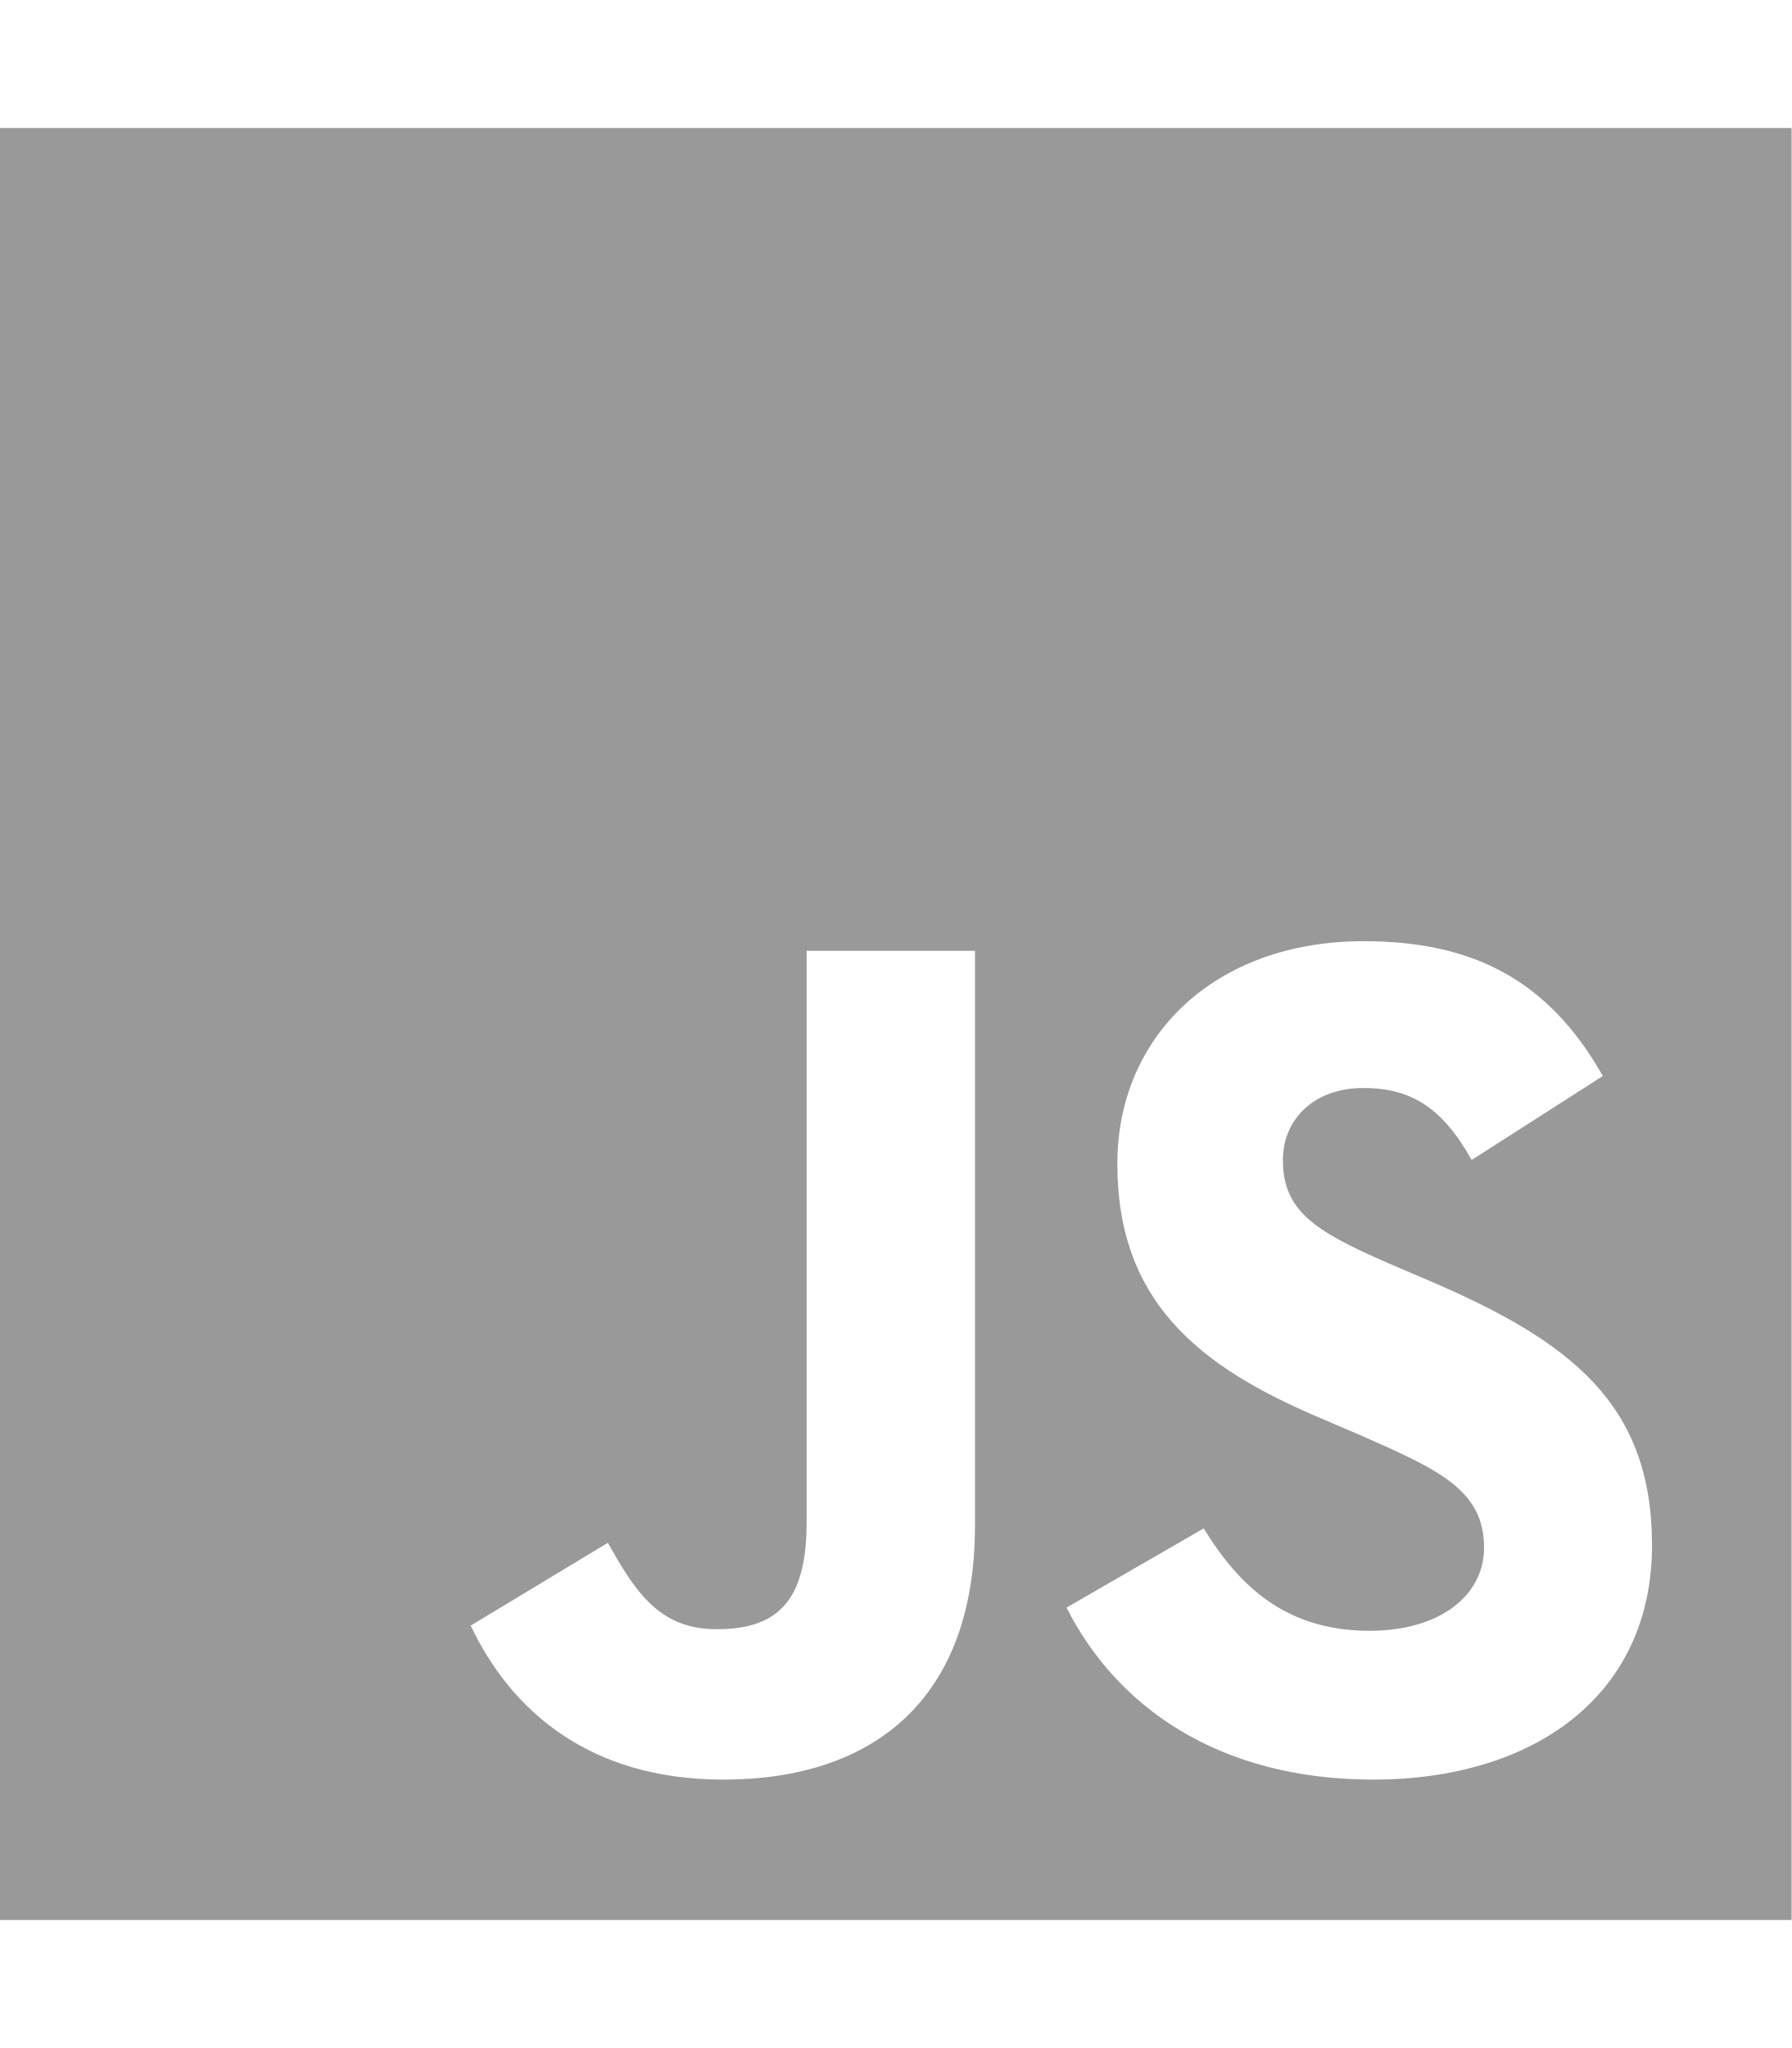
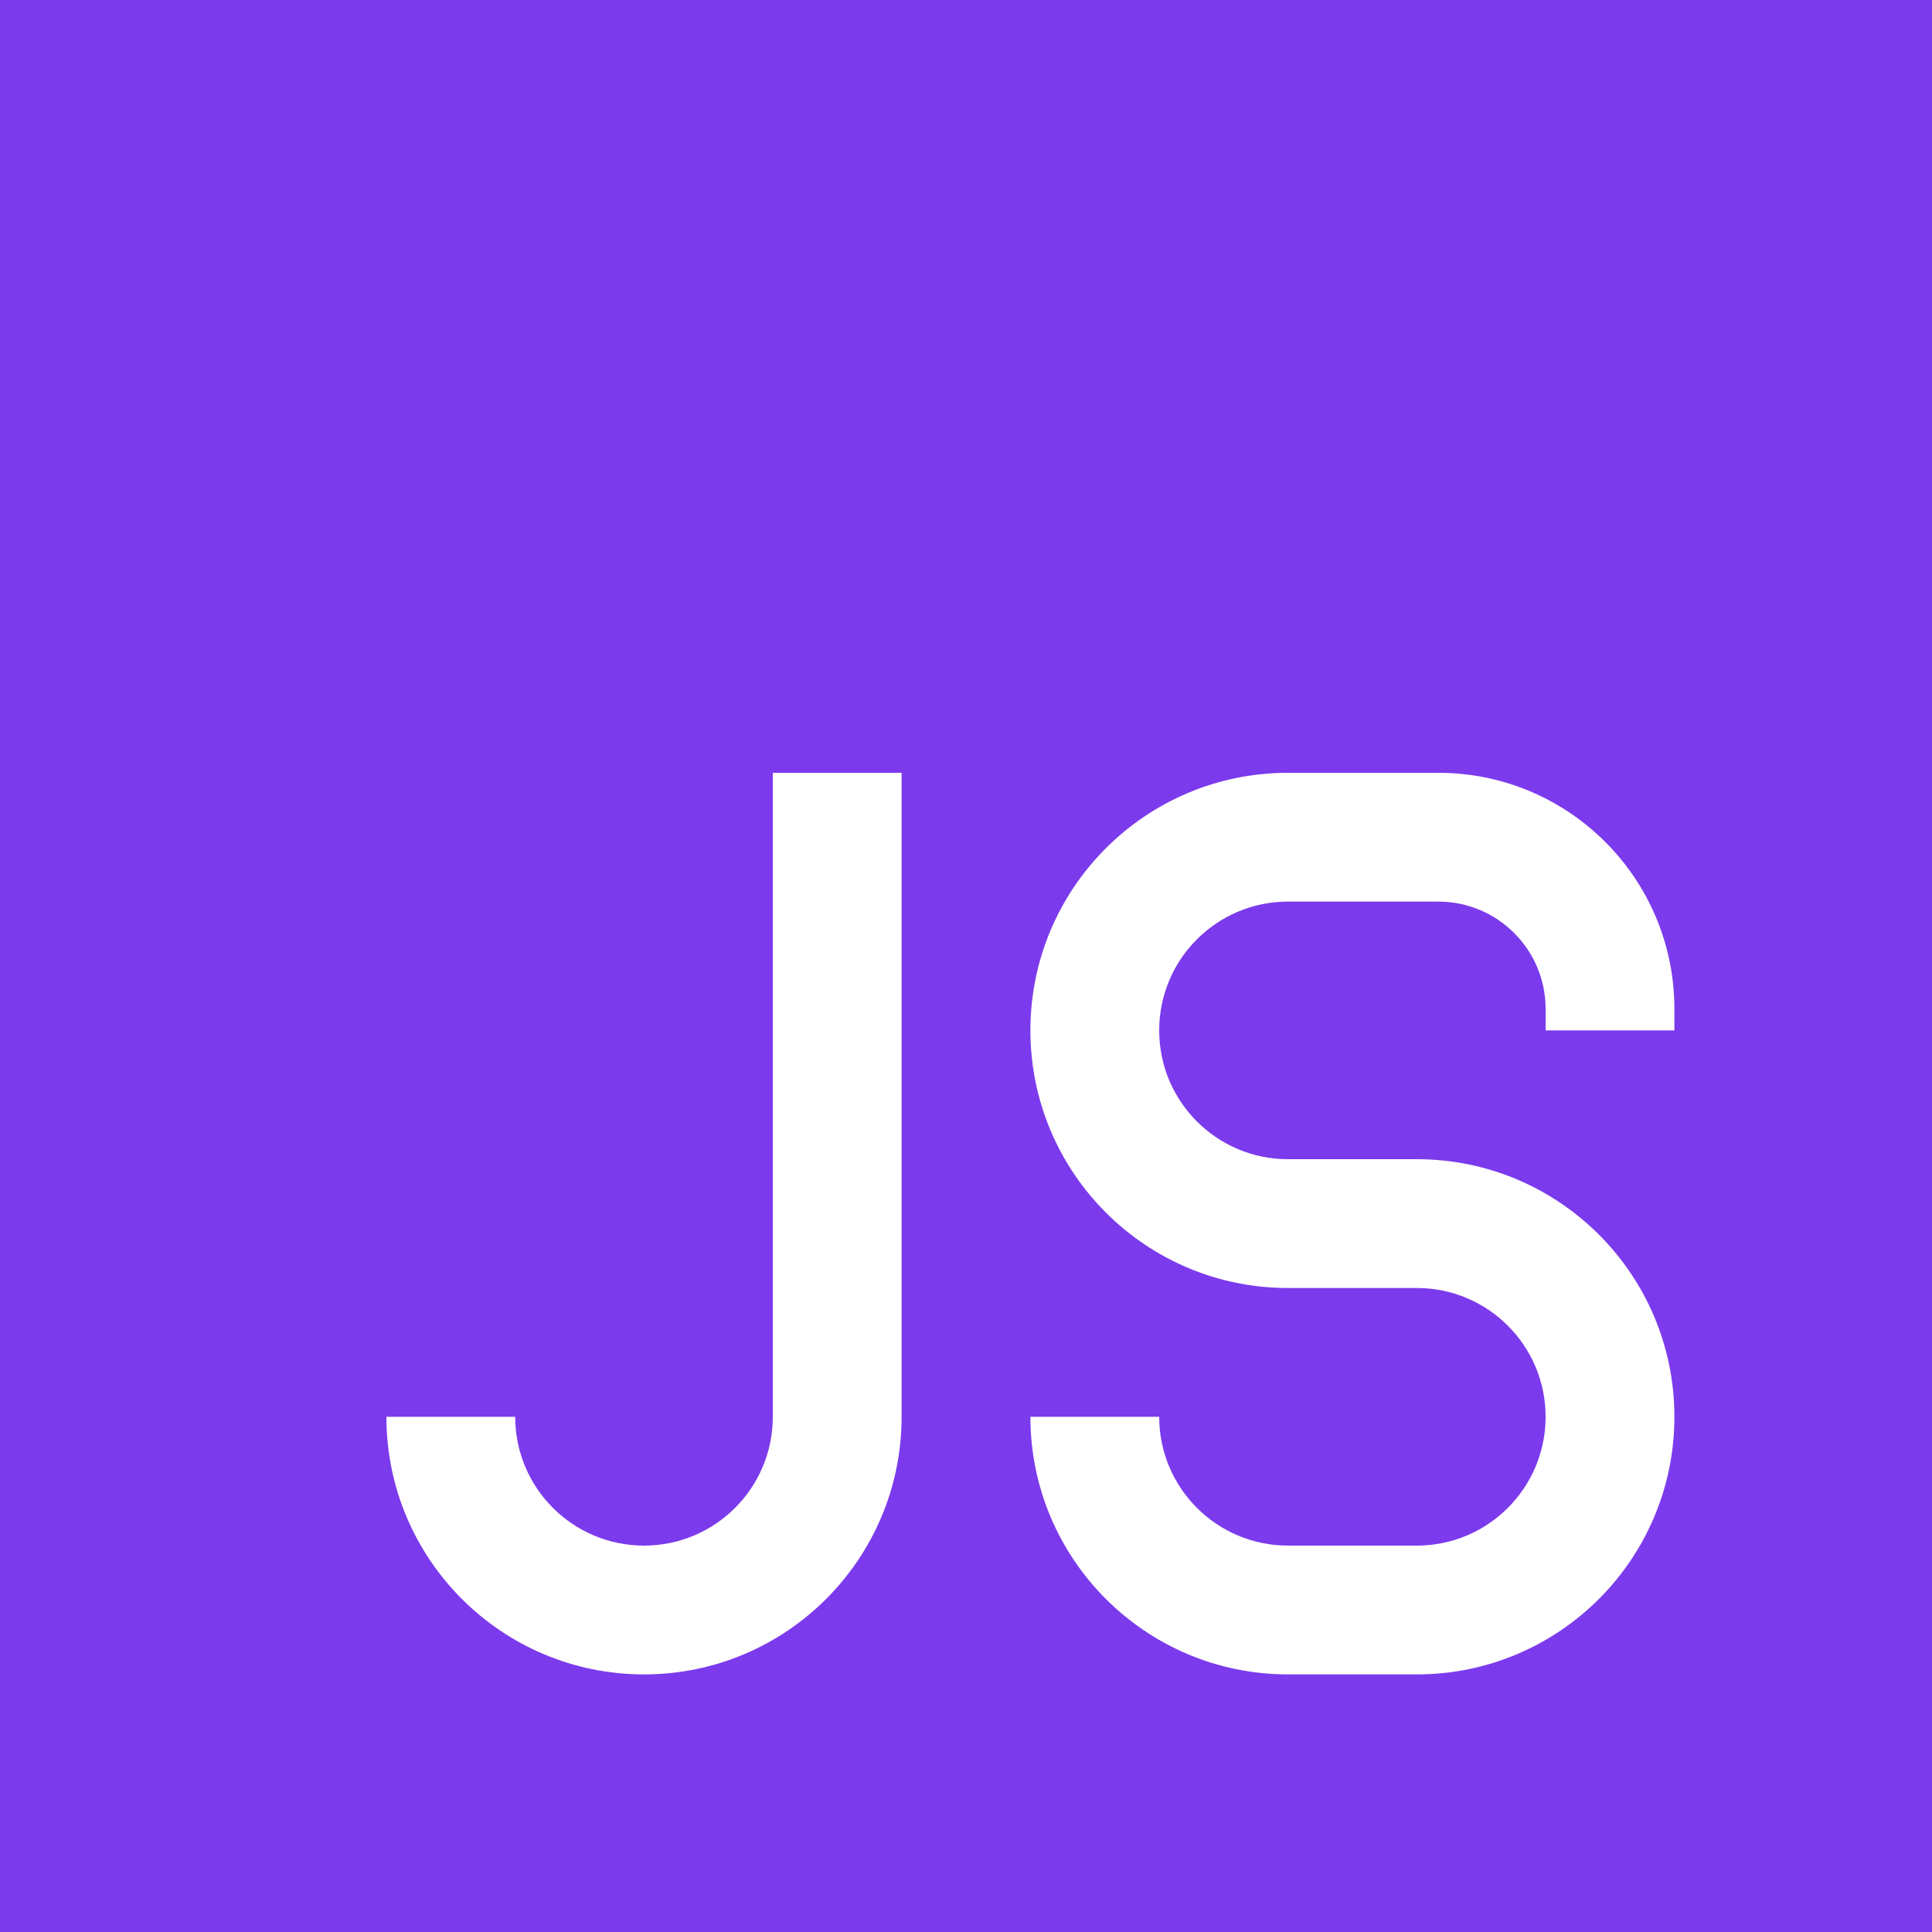
- <svg xmlns="http://www.w3.org/2000/svg" width="112" height="128" viewBox="0 0 448 512">
-   <path fill="#999999" d="M0 32v448h448V32zm243.8 349.4c0 43.6-25.6 63.5-62.9 63.5c-33.7 0-53.2-17.4-63.2-38.5l34.3-20.7c6.6 11.7 12.6 21.6 27.1 21.6c13.8 0 22.6-5.4 22.6-26.5V237.7h42.1zm99.6 63.5c-39.1 0-64.4-18.6-76.7-43l34.3-19.8c9 14.7 20.8 25.6 41.5 25.6c17.4 0 28.6-8.7 28.6-20.8c0-14.4-11.4-19.5-30.7-28l-10.5-4.5c-30.4-12.9-50.5-29.2-50.5-63.5c0-31.6 24.1-55.6 61.6-55.6c26.8 0 46 9.3 59.8 33.7L368 290c-7.2-12.9-15-18-27.1-18c-12.3 0-20.1 7.8-20.1 18c0 12.6 7.8 17.7 25.9 25.6l10.5 4.5c35.8 15.3 55.9 31 55.9 66.2c0 37.8-29.8 58.6-69.7 58.6" />
+ <svg xmlns="http://www.w3.org/2000/svg" width="128" height="128" viewBox="0 0 15 15">
+   <path fill="#7c3aed" fill-rule="evenodd" d="M15 0H0v15h15zM8 8a2 2 0 0 1 2-2h1.167C12.179 6 13 6.82 13 7.833V8h-1v-.167A.833.833 0 0 0 11.167 7H10a1 1 0 0 0 0 2h1a2 2 0 1 1 0 4h-1a2 2 0 0 1-2-2h1a1 1 0 0 0 1 1h1a1 1 0 1 0 0-2h-1a2 2 0 0 1-2-2M6 6v5a1 1 0 1 1-2 0H3a2 2 0 1 0 4 0V6z" clip-rule="evenodd" />
</svg>
